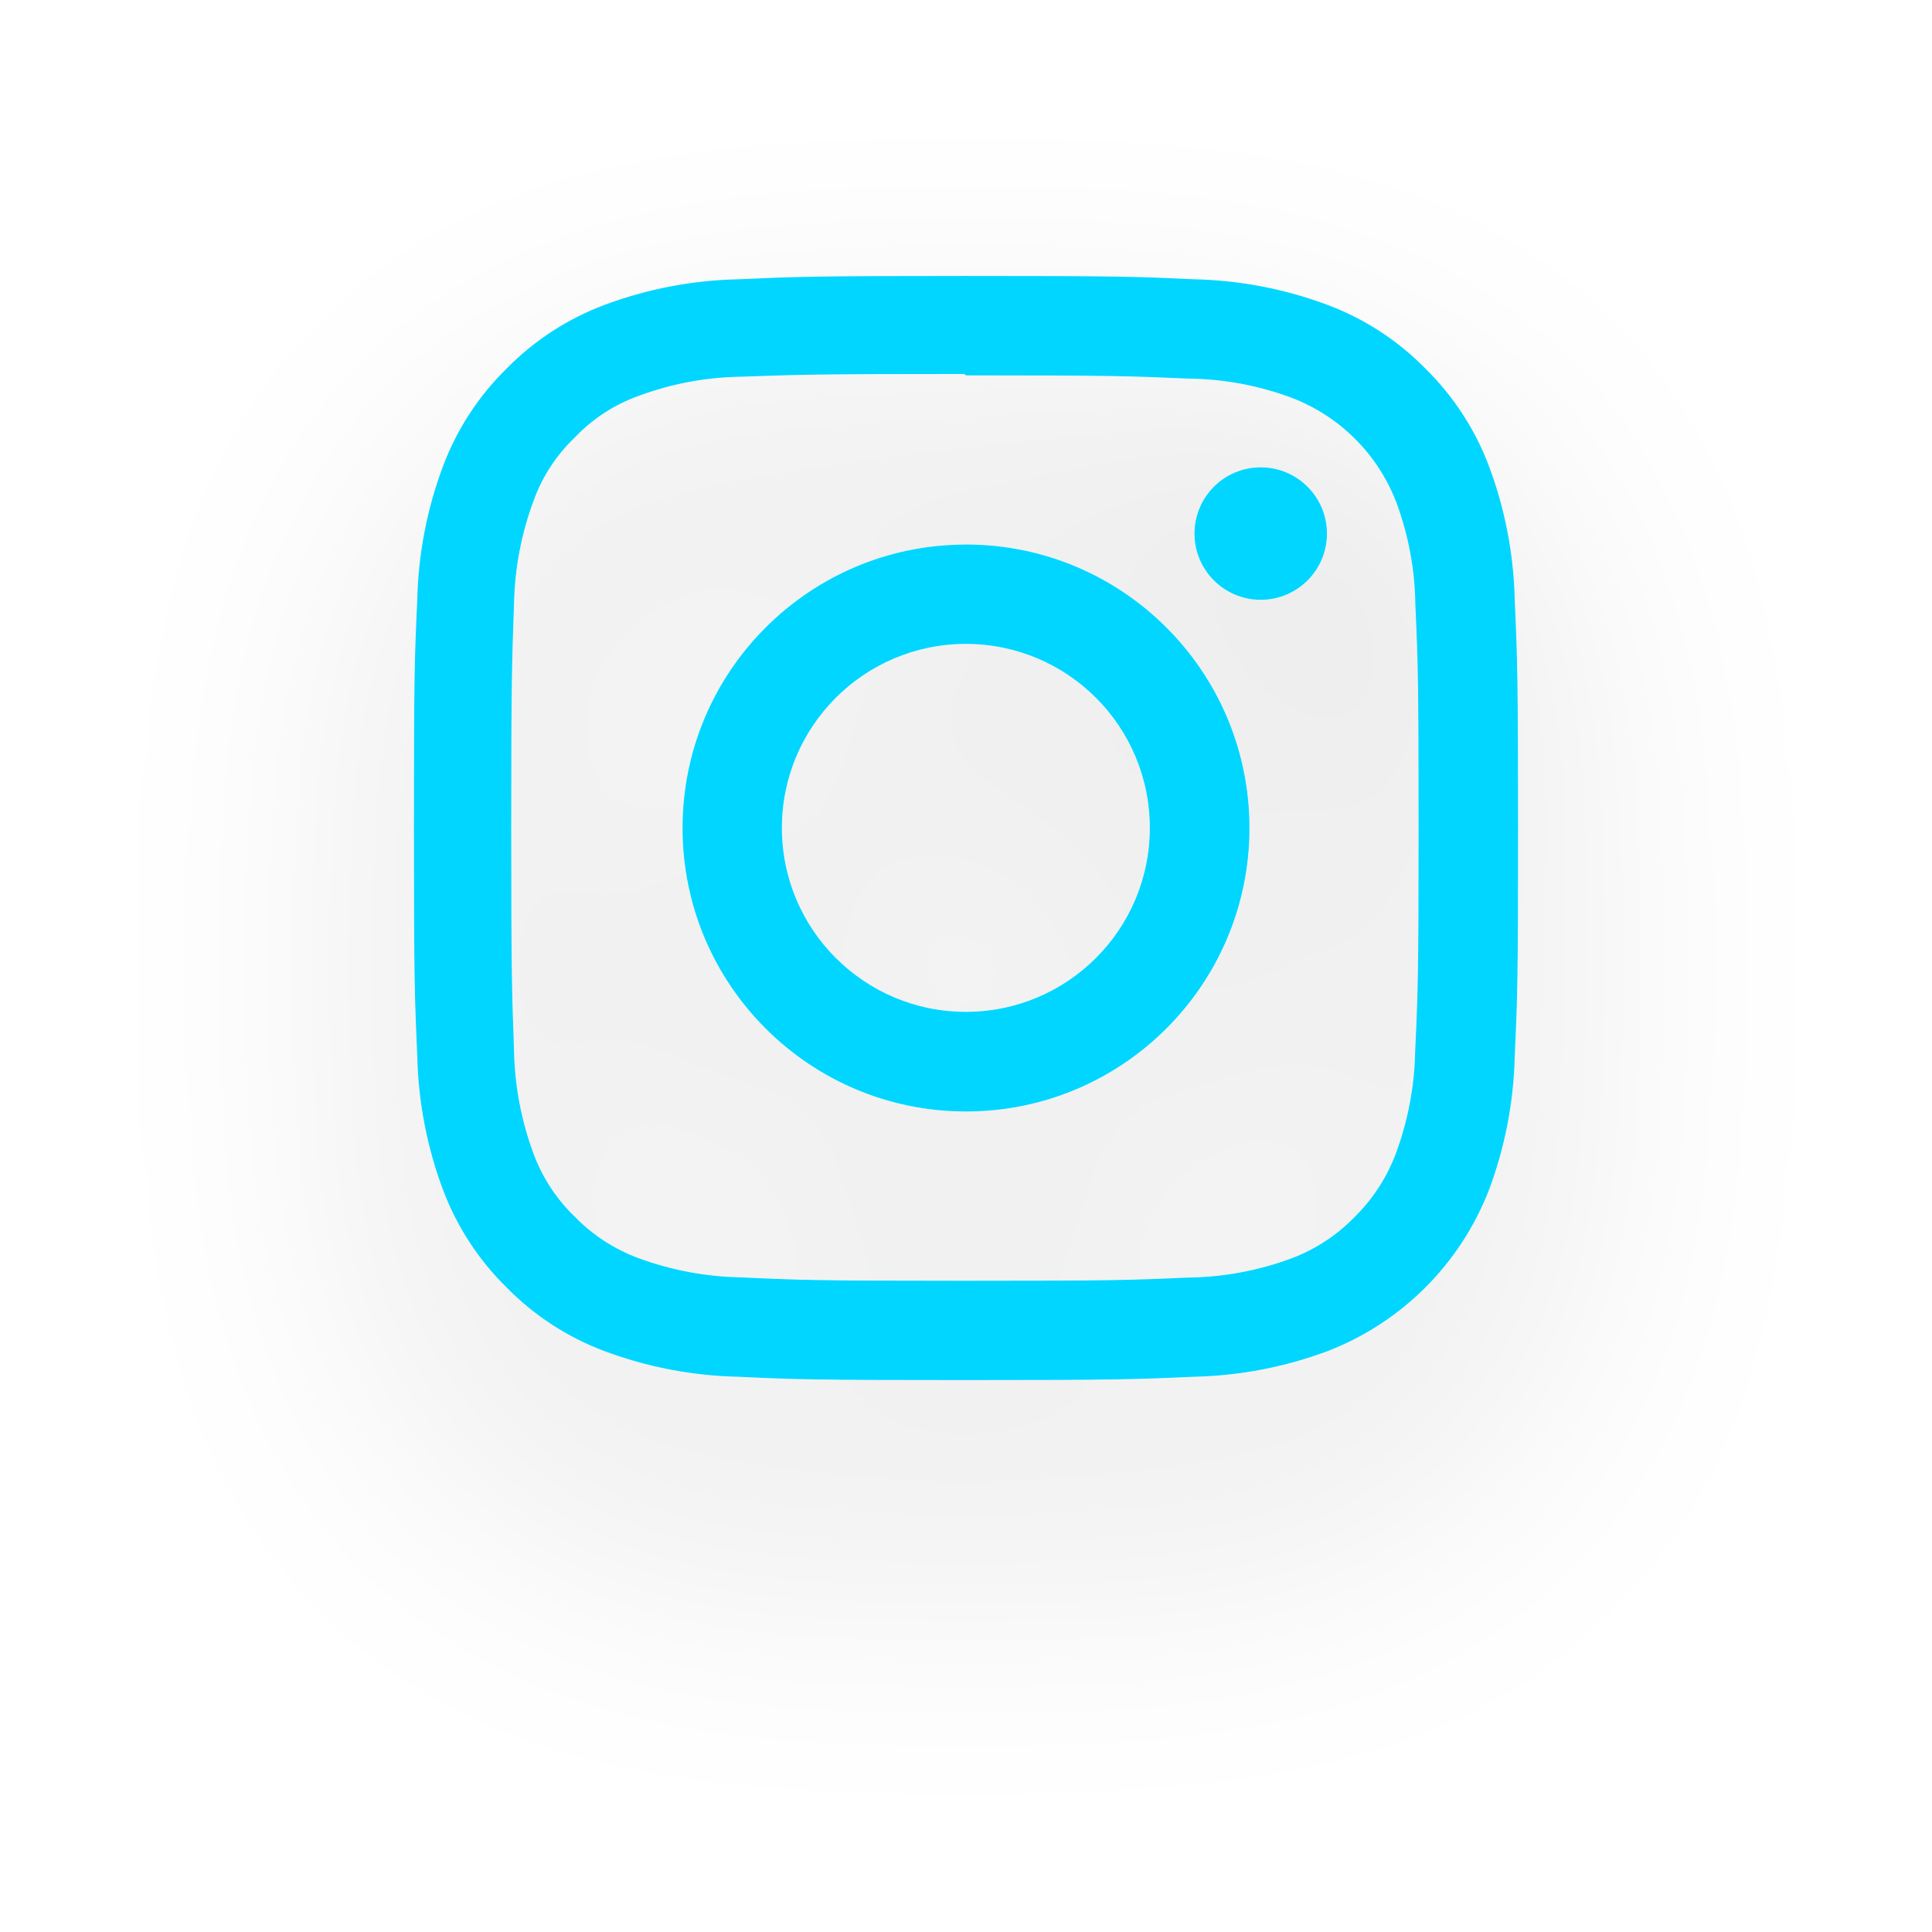
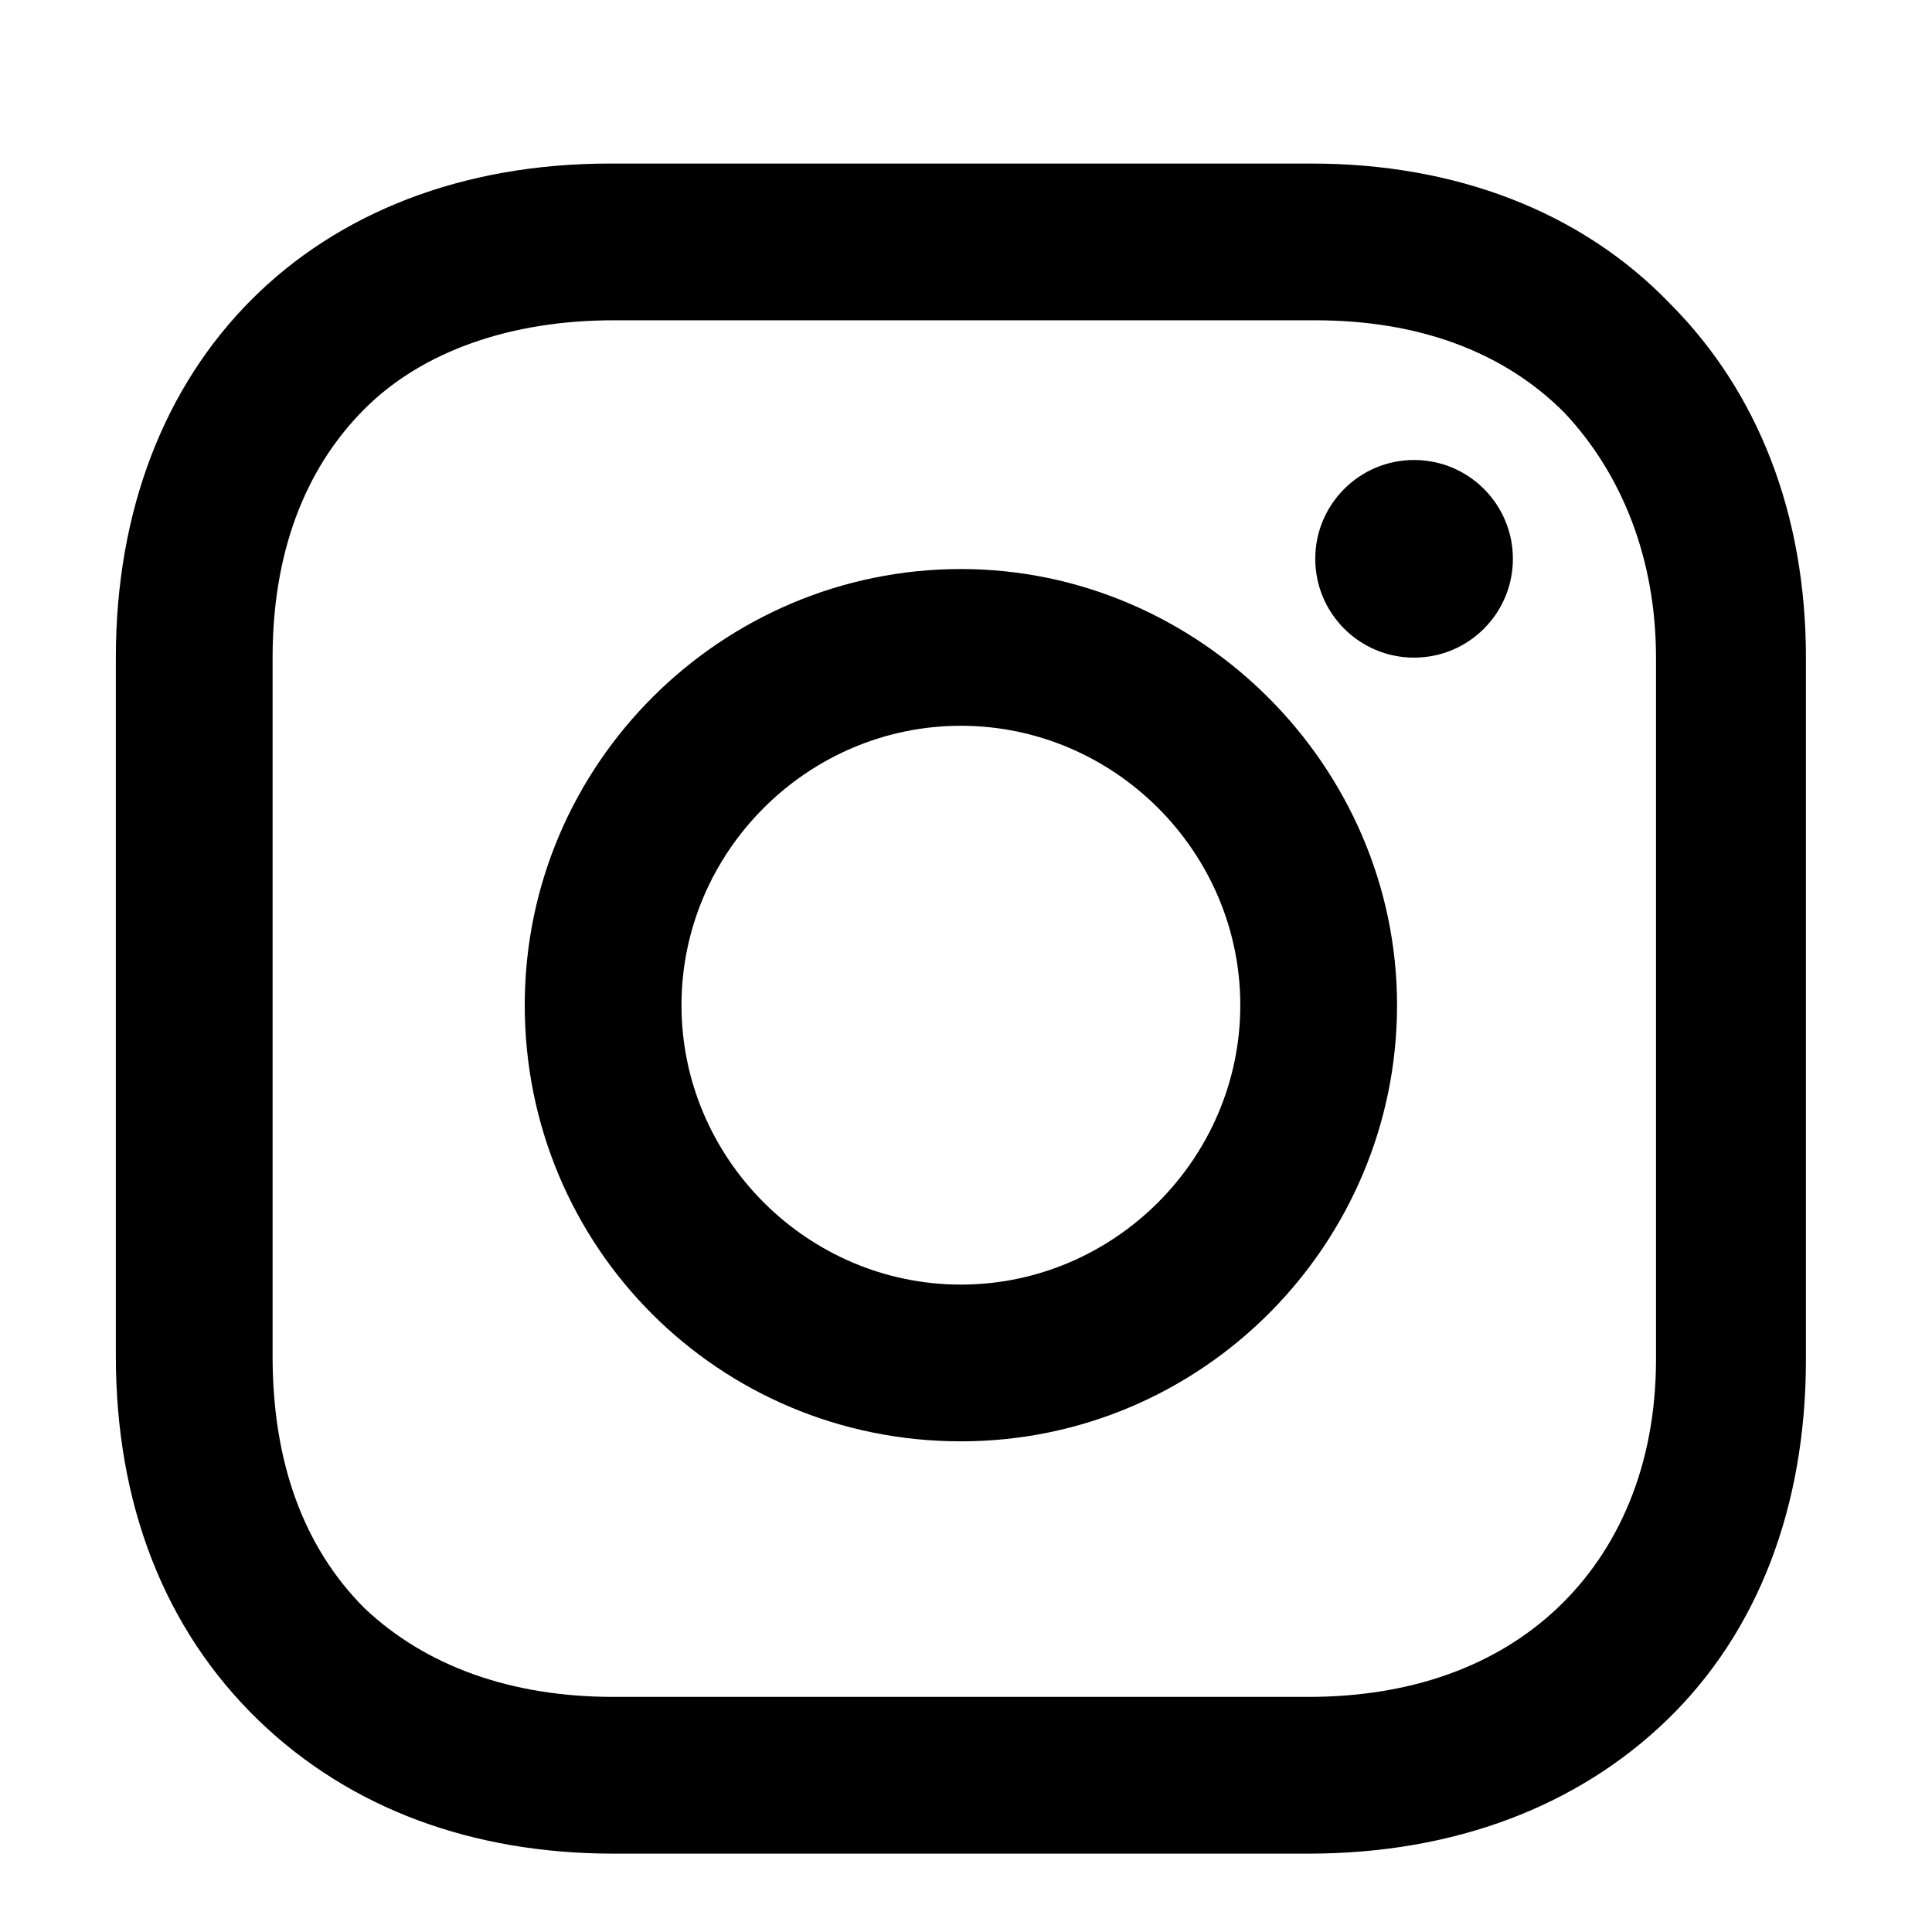
- <svg xmlns="http://www.w3.org/2000/svg" width="42.006" height="42.006" viewBox="0 0 42.006 42.006">
-   <defs>
-     <filter id="Icon_simple-instagram" x="0" y="0" width="42.006" height="42.006" filterUnits="userSpaceOnUse">
-       <feOffset dy="3" input="SourceAlpha" />
-       <feGaussianBlur stdDeviation="3" result="blur" />
-       <feFlood flood-opacity="0.161" />
-       <feComposite operator="in" in2="blur" />
-       <feComposite in="SourceGraphic" />
-     </filter>
-   </defs>
-   <g transform="matrix(1, 0, 0, 1, 0, 0)" filter="url(#Icon_simple-instagram)">
-     <path id="Icon_simple-instagram-2" data-name="Icon simple-instagram" d="M12,0C8.742,0,8.335.015,7.055.072A8.851,8.851,0,0,0,4.141.63,5.878,5.878,0,0,0,2.014,2.014,5.856,5.856,0,0,0,.63,4.141,8.825,8.825,0,0,0,.072,7.055C.012,8.335,0,8.742,0,12s.015,3.668.072,4.948A8.856,8.856,0,0,0,.63,19.865a5.886,5.886,0,0,0,1.384,2.127,5.869,5.869,0,0,0,2.127,1.384,8.862,8.862,0,0,0,2.914.558c1.28.06,1.687.072,4.948.072s3.668-.015,4.948-.072a8.882,8.882,0,0,0,2.914-.558,6.134,6.134,0,0,0,3.511-3.511,8.856,8.856,0,0,0,.558-2.914c.06-1.28.072-1.687.072-4.948s-.015-3.668-.072-4.948a8.877,8.877,0,0,0-.558-2.914,5.891,5.891,0,0,0-1.384-2.127A5.848,5.848,0,0,0,19.865.63,8.83,8.83,0,0,0,16.951.072C15.671.012,15.264,0,12,0Zm0,2.161c3.2,0,3.586.016,4.851.071a6.613,6.613,0,0,1,2.228.415A3.95,3.95,0,0,1,21.36,4.924a6.627,6.627,0,0,1,.413,2.228c.057,1.266.07,1.646.07,4.851s-.015,3.586-.074,4.851a6.755,6.755,0,0,1-.421,2.228,3.811,3.811,0,0,1-.9,1.382,3.745,3.745,0,0,1-1.38.9,6.676,6.676,0,0,1-2.236.413c-1.274.057-1.649.07-4.86.07s-3.587-.015-4.86-.074a6.806,6.806,0,0,1-2.237-.421,3.717,3.717,0,0,1-1.379-.9,3.645,3.645,0,0,1-.9-1.38,6.812,6.812,0,0,1-.42-2.236c-.045-1.26-.061-1.649-.061-4.845s.016-3.587.061-4.862A6.8,6.8,0,0,1,2.6,4.891,3.558,3.558,0,0,1,3.5,3.51a3.55,3.55,0,0,1,1.379-.9A6.643,6.643,0,0,1,7.1,2.191c1.275-.045,1.65-.06,4.86-.06l.045.03Zm0,3.679A6.163,6.163,0,1,0,18.166,12,6.163,6.163,0,0,0,12,5.839ZM12,16a4,4,0,1,1,4-4A4,4,0,0,1,12,16ZM19.851,5.6a1.44,1.44,0,1,1-1.44-1.439A1.441,1.441,0,0,1,19.851,5.6Z" transform="translate(9 6)" fill="#00d6ff" />
+ <svg xmlns="http://www.w3.org/2000/svg" version="1.1" id="Layer_1" x="0px" y="0px" viewBox="0 0 56.7 56.7" enable-background="new 0 0 56.7 56.7" xml:space="preserve">
+   <g>
+     <path d="M28.2,16.7c-7,0-12.8,5.7-12.8,12.8s5.7,12.8,12.8,12.8S41,36.5,41,29.5S35.2,16.7,28.2,16.7z M28.2,37.7   c-4.5,0-8.2-3.7-8.2-8.2s3.7-8.2,8.2-8.2s8.2,3.7,8.2,8.2S32.7,37.7,28.2,37.7z" />
+     <circle cx="41.5" cy="16.4" r="2.9" />
+     <path d="M49,8.9c-2.6-2.7-6.3-4.1-10.5-4.1H17.9c-8.7,0-14.5,5.8-14.5,14.5v20.5c0,4.3,1.4,8,4.2,10.7c2.7,2.6,6.3,3.9,10.4,3.9   h20.4c4.3,0,7.9-1.4,10.5-3.9c2.7-2.6,4.1-6.3,4.1-10.6V19.3C53,15.1,51.6,11.5,49,8.9z M48.6,39.9c0,3.1-1.1,5.6-2.9,7.3   s-4.3,2.6-7.3,2.6H18c-3,0-5.5-0.9-7.3-2.6C8.9,45.4,8,42.9,8,39.8V19.3c0-3,0.9-5.5,2.7-7.3c1.7-1.7,4.3-2.6,7.3-2.6h20.6   c3,0,5.5,0.9,7.3,2.7c1.7,1.8,2.7,4.3,2.7,7.2V39.9L48.6,39.9z" />
  </g>
</svg>
